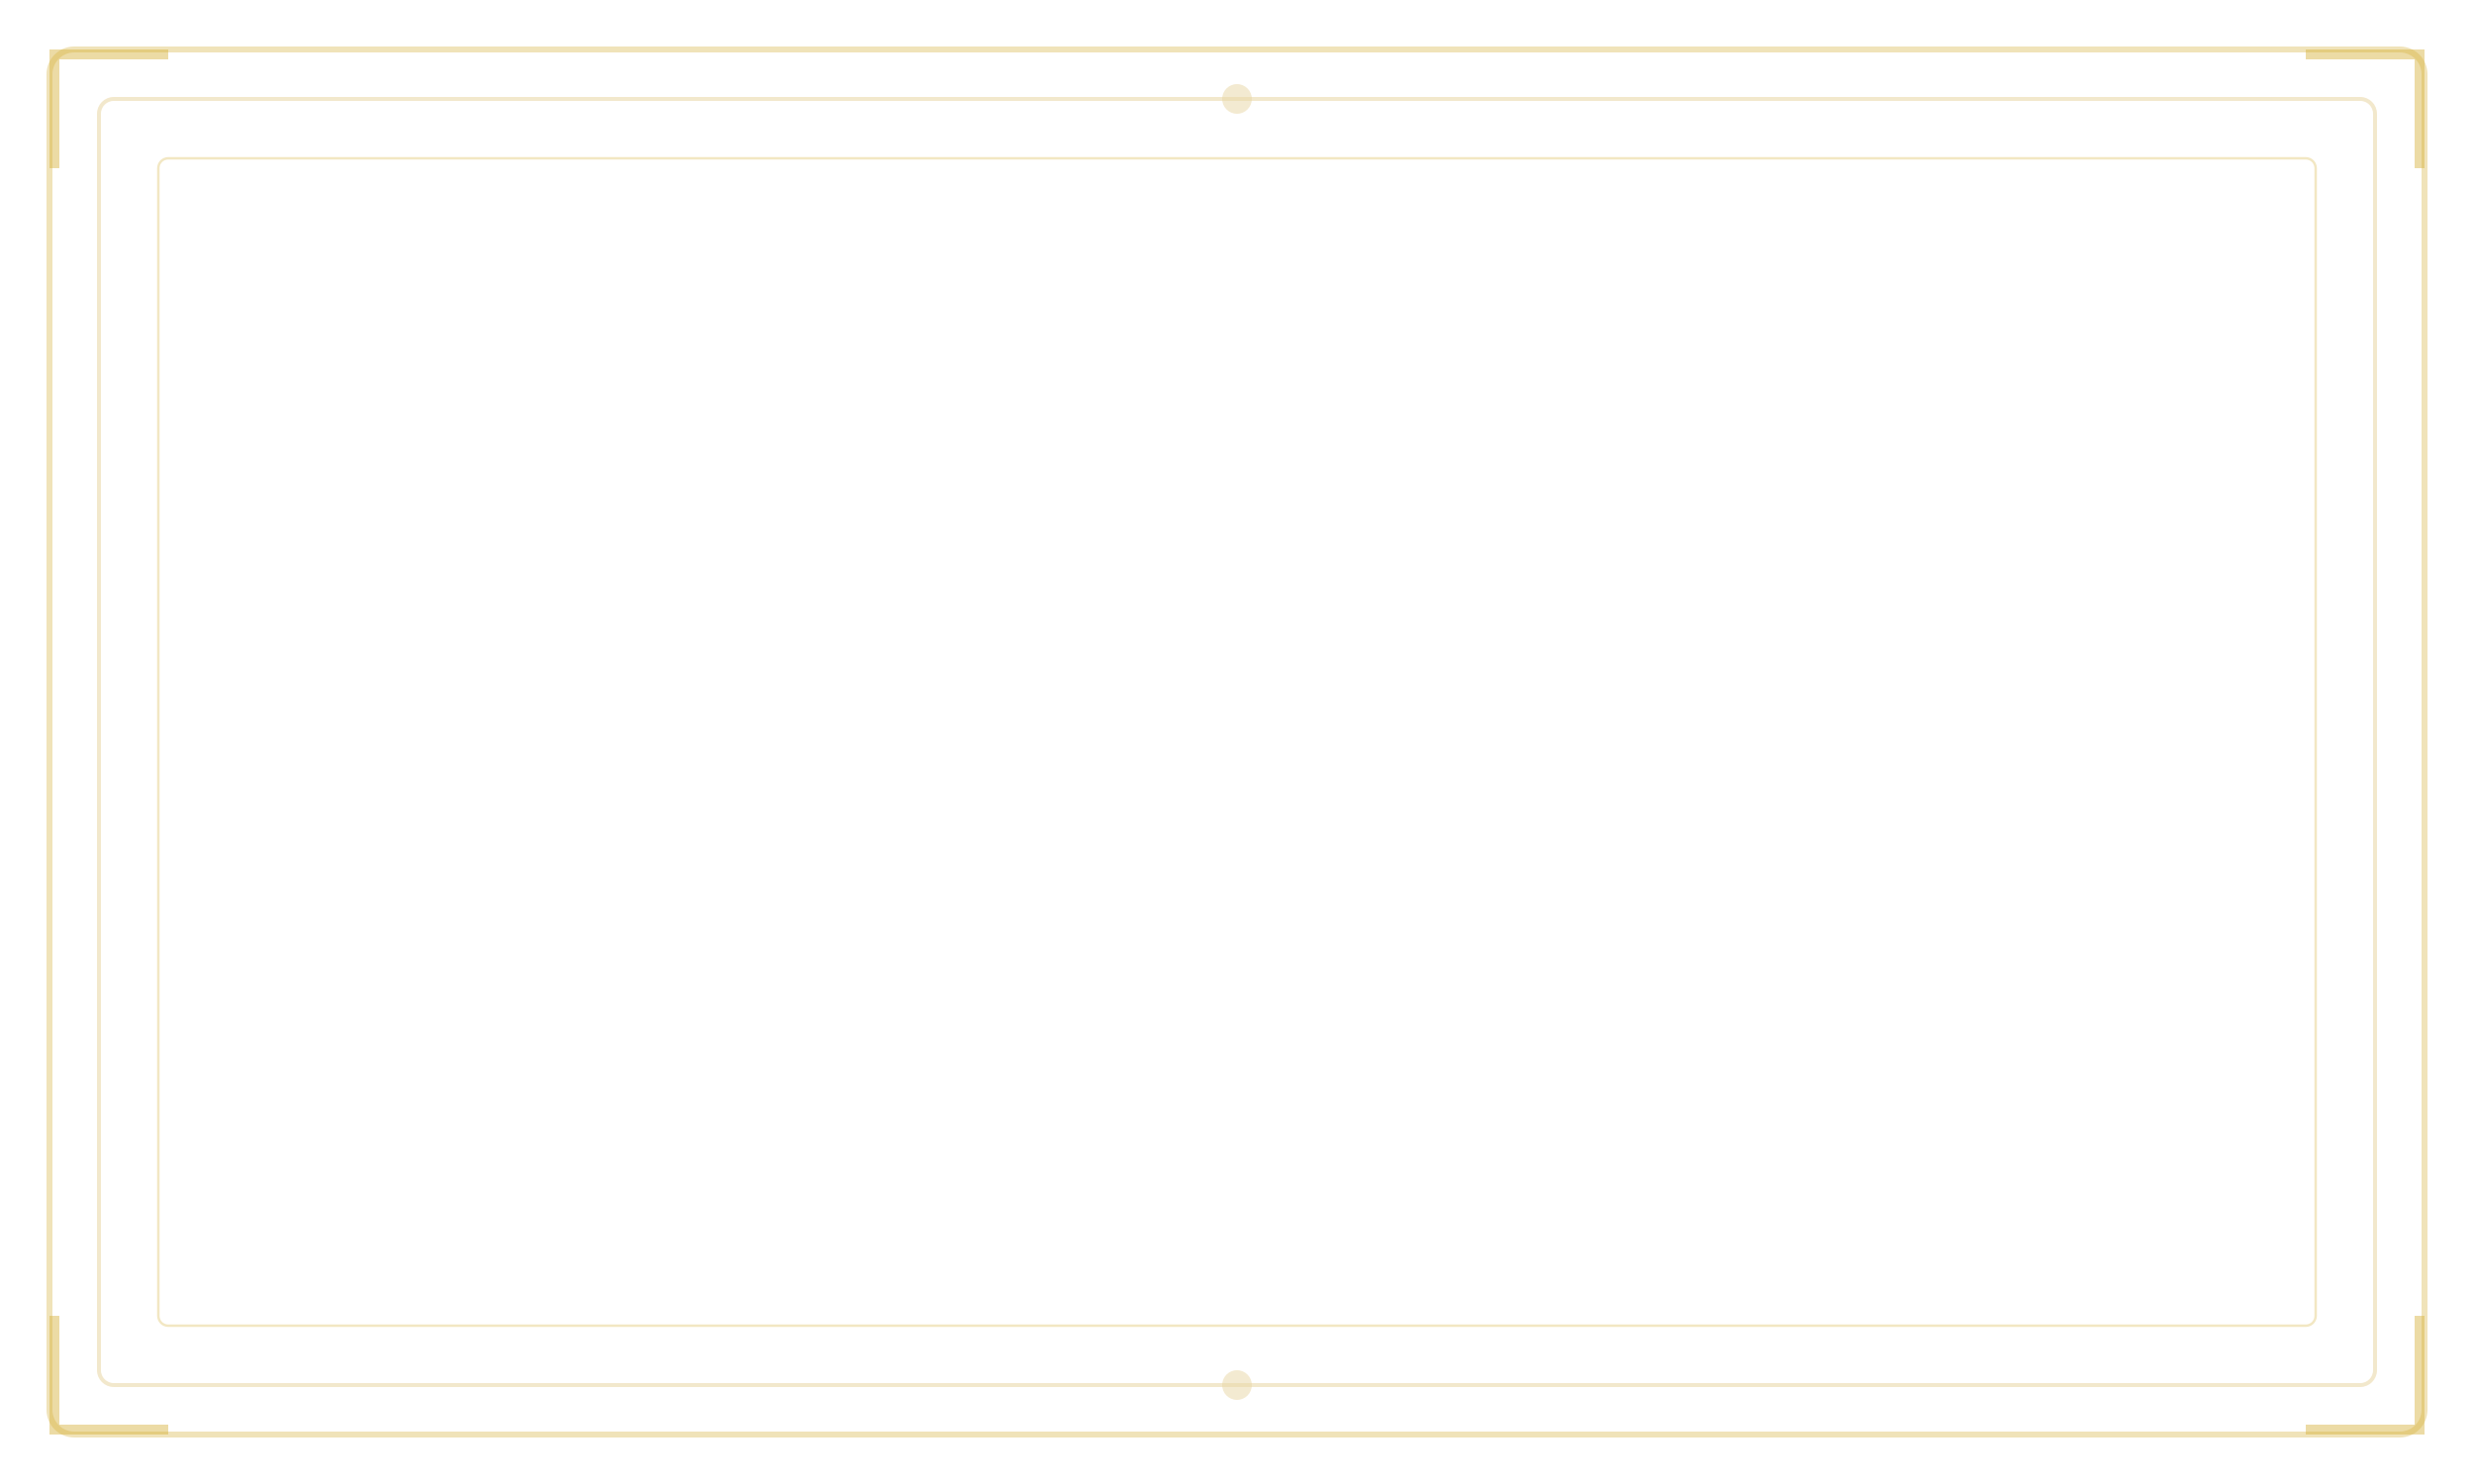
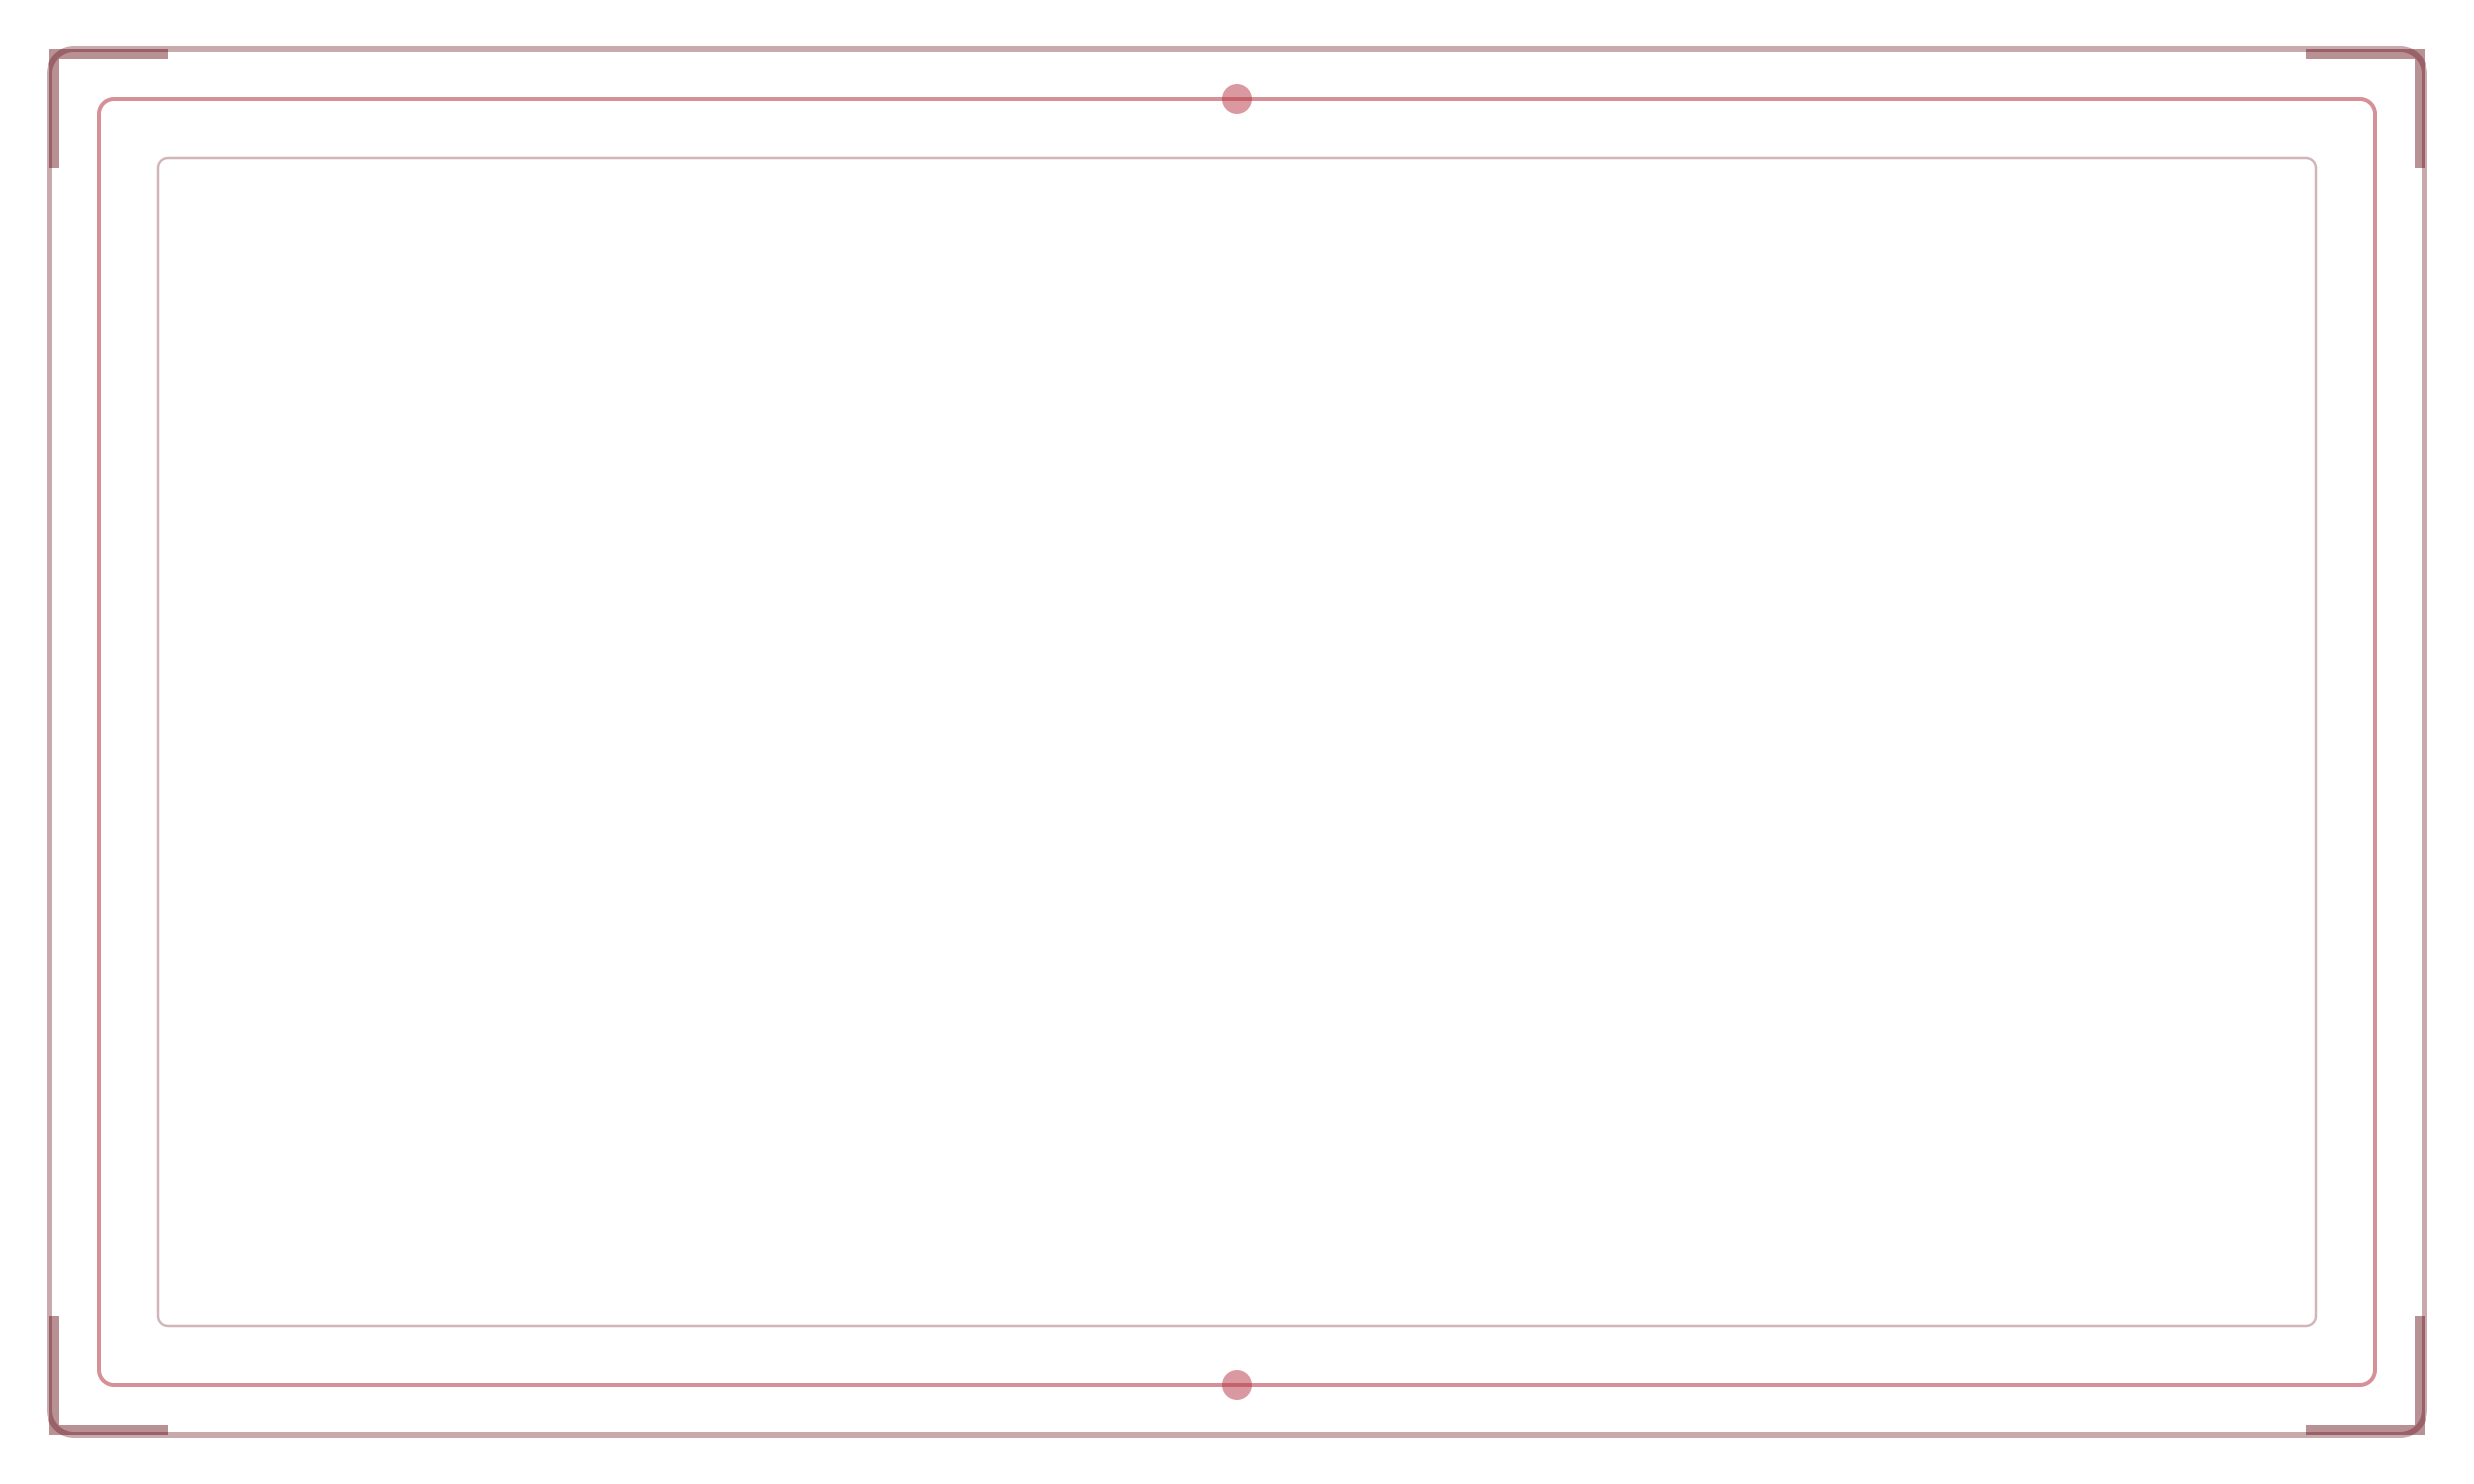
<svg xmlns="http://www.w3.org/2000/svg" viewBox="0 0 500 300" fill="none">
-   <rect x="10" y="10" width="480" height="280" rx="5" stroke="#D4AF37" stroke-width="1.2" opacity="0.35" />
-   <rect x="20" y="20" width="460" height="260" rx="3" stroke="#E8D5A3" stroke-width="0.8" opacity="0.55" />
-   <rect x="32" y="32" width="436" height="236" rx="2" stroke="#D4AF37" stroke-width="0.5" opacity="0.3" />
-   <path d="M10 10 H34 V12 H12 V34 H10 Z" fill="#D4AF37" opacity="0.45" />
-   <path d="M490 10 H466 V12 H488 V34 H490 Z" fill="#D4AF37" opacity="0.45" />
-   <path d="M10 290 H34 V288 H12 V266 H10 Z" fill="#D4AF37" opacity="0.45" />
-   <path d="M490 290 H466 V288 H488 V266 H490 Z" fill="#D4AF37" opacity="0.45" />
-   <circle cx="250" cy="20" r="3" fill="#E8D5A3" opacity="0.5" />
-   <circle cx="250" cy="280" r="3" fill="#E8D5A3" opacity="0.5" />
+   <rect x="10" y="10" width="480" height="280" rx="5" stroke="#610B14" stroke-width="1.2" opacity="0.35" />
+   <rect x="20" y="20" width="460" height="260" rx="3" stroke="#b53441" stroke-width="0.8" opacity="0.55" />
+   <rect x="32" y="32" width="436" height="236" rx="2" stroke="#610B14" stroke-width="0.5" opacity="0.3" />
+   <path d="M10 10 H34 V12 H12 V34 H10 Z" fill="#610B14" opacity="0.45" />
+   <path d="M490 10 H466 V12 H488 V34 H490 Z" fill="#610B14" opacity="0.45" />
+   <path d="M10 290 H34 V288 H12 V266 H10 Z" fill="#610B14" opacity="0.45" />
+   <path d="M490 290 H466 V288 H488 V266 H490 Z" fill="#610B14" opacity="0.45" />
+   <circle cx="250" cy="20" r="3" fill="#b53441" opacity="0.5" />
+   <circle cx="250" cy="280" r="3" fill="#b53441" opacity="0.5" />
</svg>
